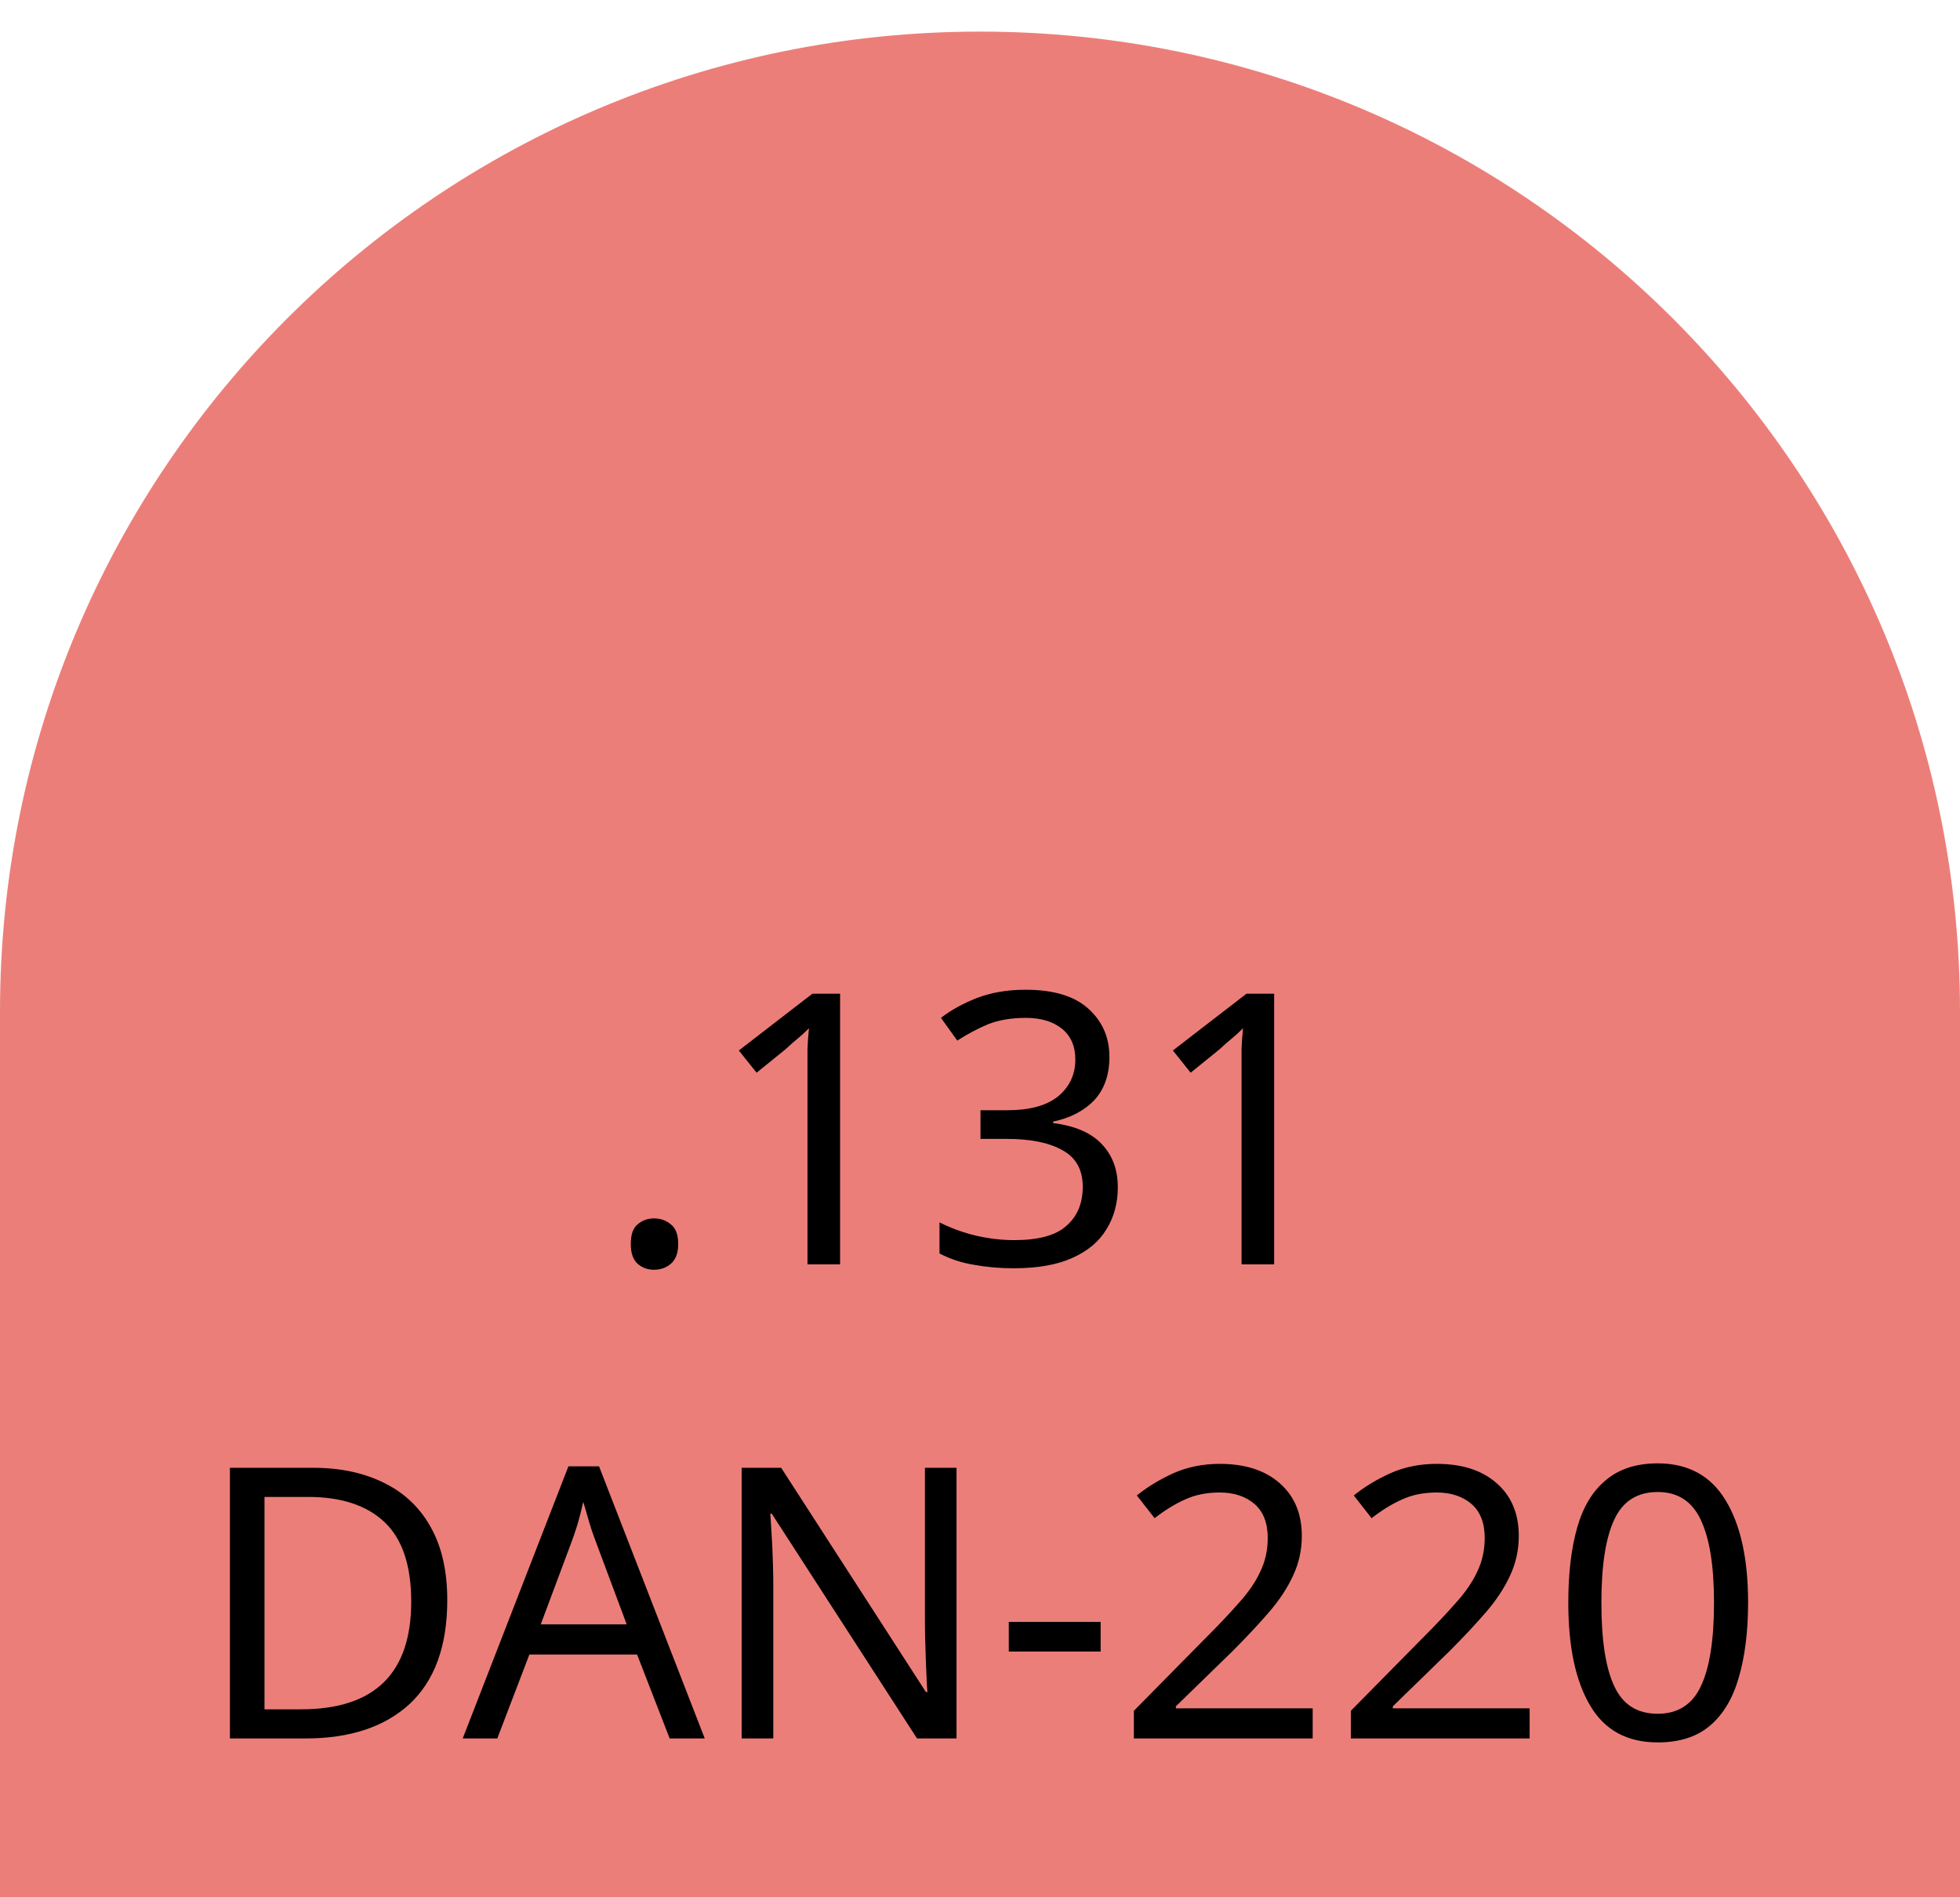
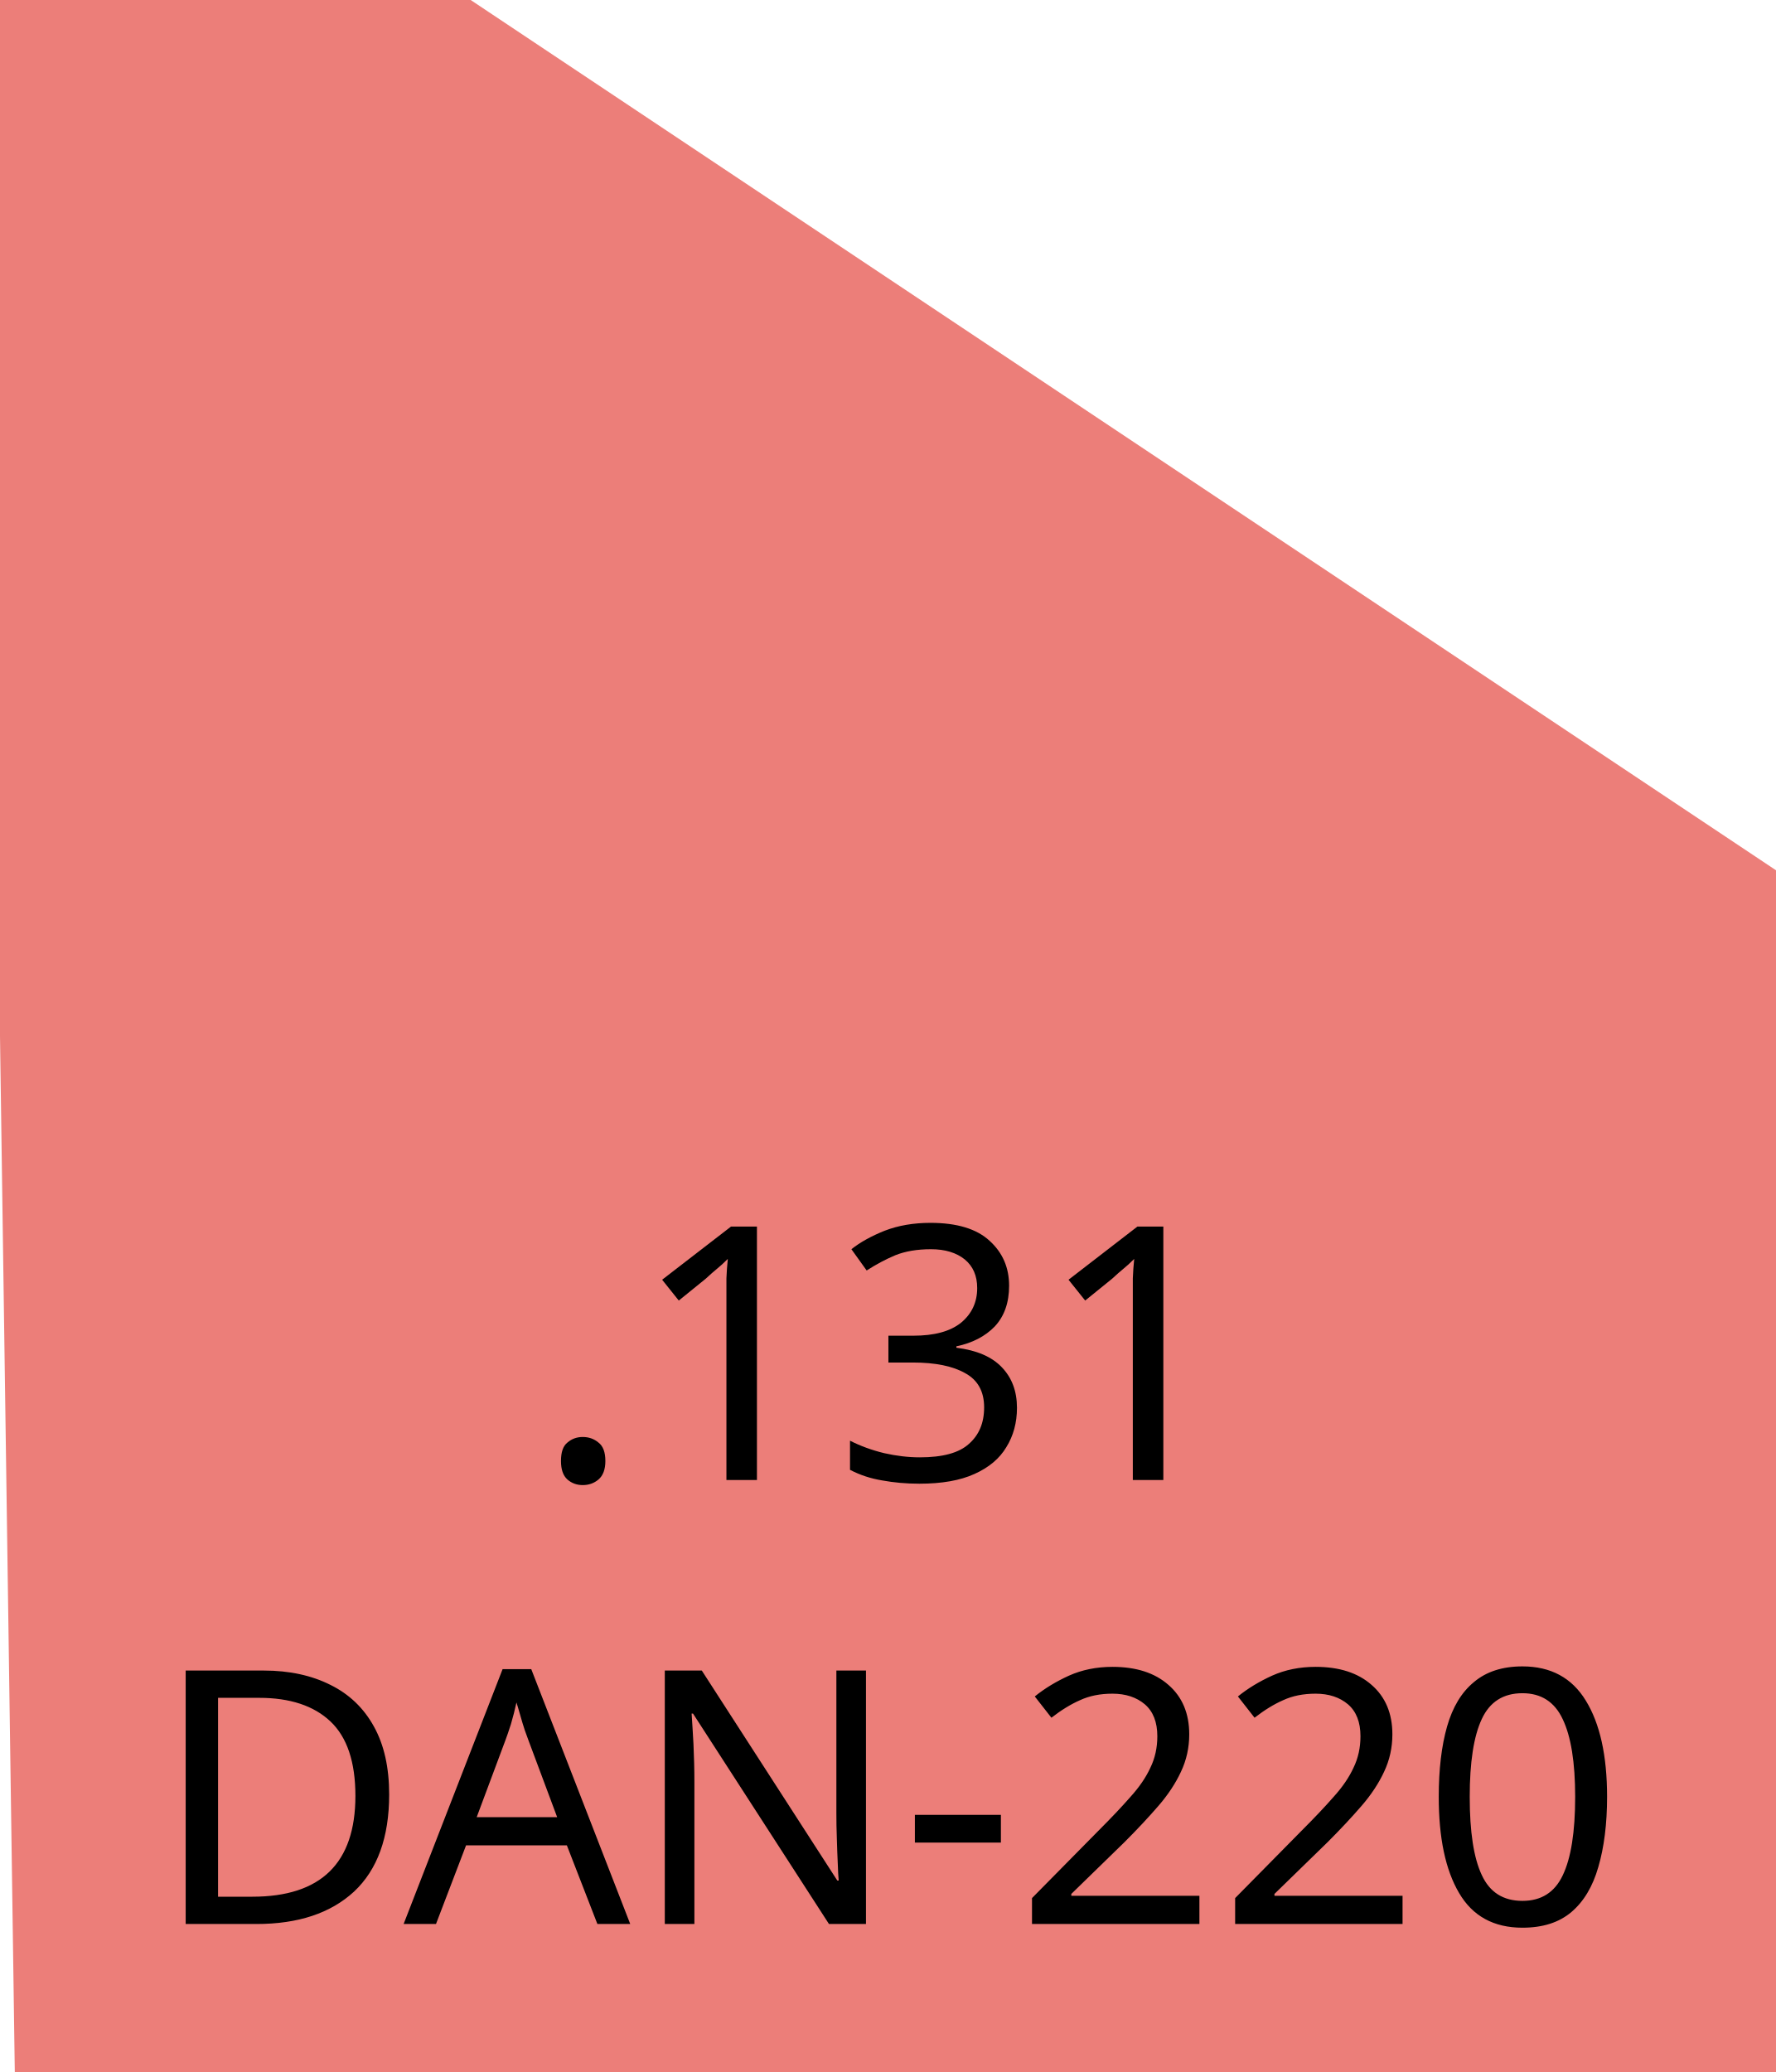
- <svg xmlns="http://www.w3.org/2000/svg" width="62" height="60" viewBox="0 0 62 60" fill="none">
-   <rect x="0" y="32" width="62" height="32" fill="#ec7e79" />
-   <ellipse cx="31" cy="32" rx="31" ry="31" fill="#ec7e79" />
-   <text x="31" y="40" text-anchor="middle" font-family="Frutiger" font-size="12" fill="black">.131</text>
-   <text x="31" y="55" text-anchor="middle" font-family="Frutiger" font-size="12" fill="black">DAN-220</text>
+ <svg xmlns="http://www.w3.org/2000/svg" width="60" height="70" viewBox="0 0 60 70" fill="none">
+   <polygon points="1,70 60,70 60,30 15,0 15,0 0,0" fill="#ec7e79" stroke="#ec7e79" />
+   <text x="30" y="50" text-anchor="middle" font-family="Frutiger" font-size="12" fill="black">.131</text>
+   <text x="30" y="65" text-anchor="middle" font-family="Frutiger" font-size="12" fill="black">DAN-220</text>
</svg>
